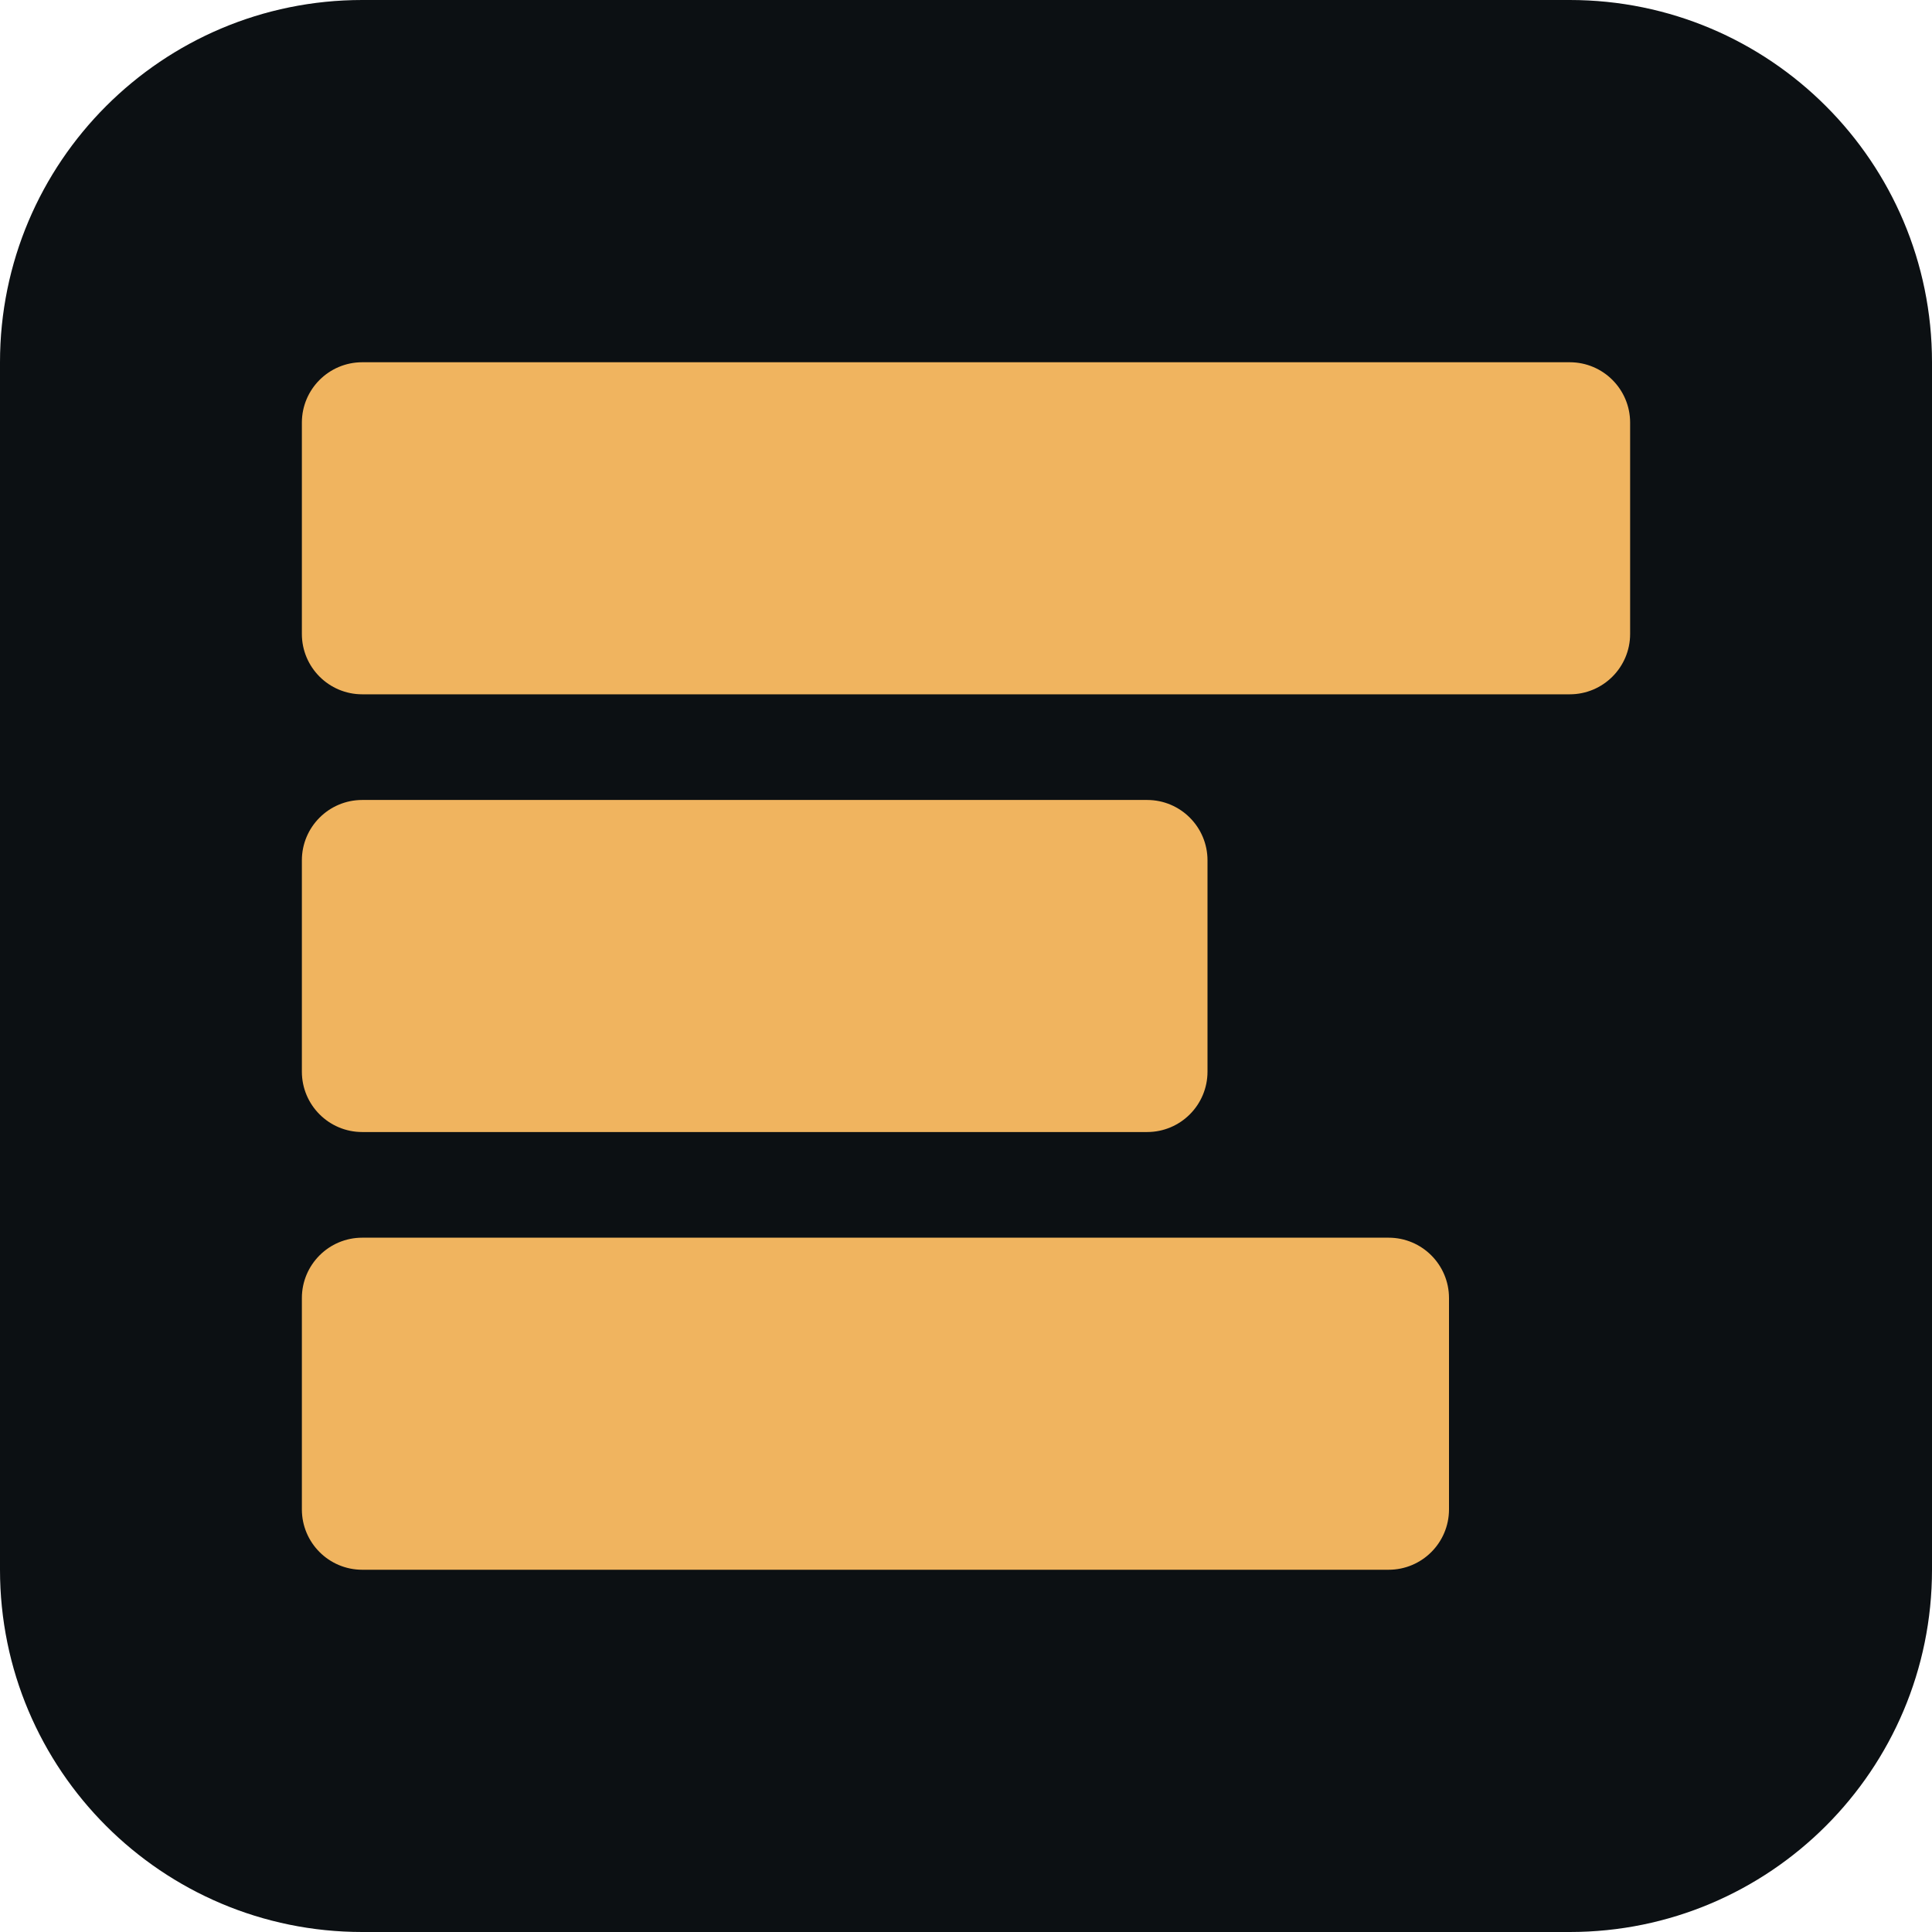
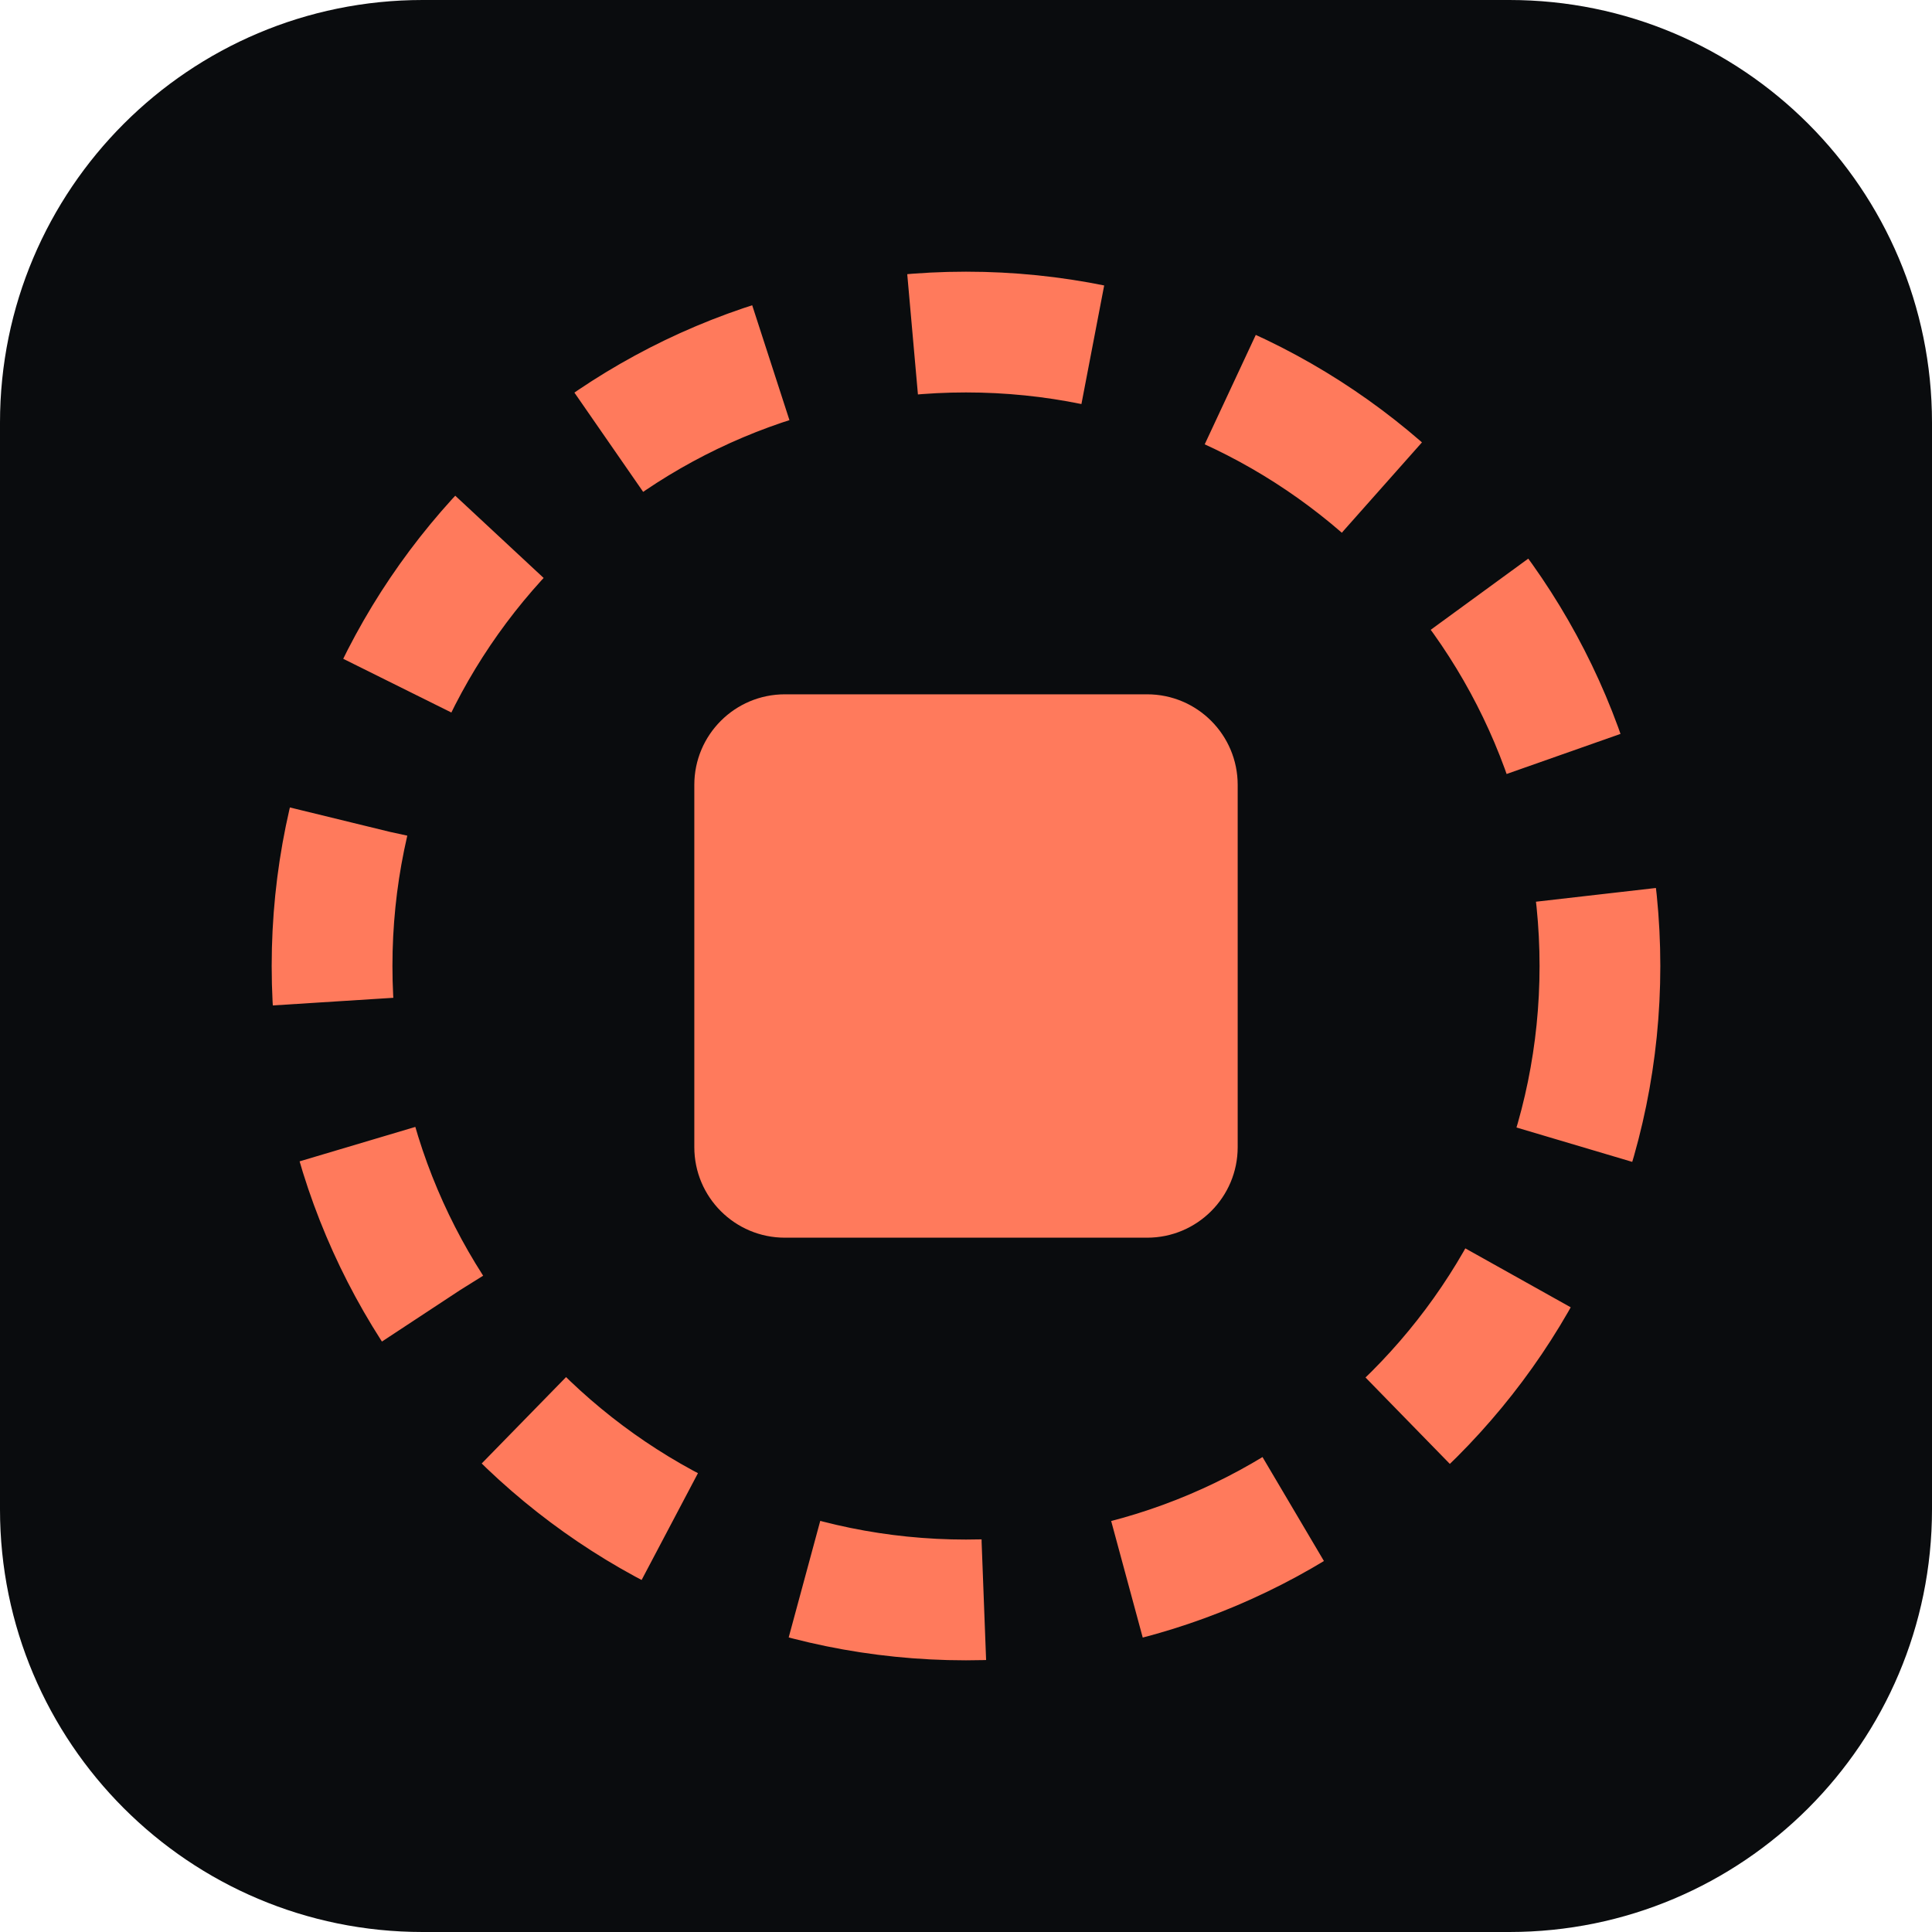
<svg xmlns="http://www.w3.org/2000/svg" viewBox="0 0 32 32" width="32" height="32">
-   <rect width="32" height="32" rx="6" fill="#0c1013" />
-   <rect x="5" y="6" width="22" height="5.5" rx="1" fill="#f0b45f" />
-   <rect x="5" y="13.25" width="15" height="5.5" rx="1" fill="#f0b45f" />
-   <rect x="5" y="20.5" width="19" height="5.5" rx="1" fill="#f0b45f" />
+   <rect width="32" height="32" rx="7" fill="#0a0c0e" />
+   <circle cx="16" cy="16" r="10.5" fill="none" stroke="#ff7a5c" stroke-width="2" stroke-dasharray="3 2.4" />
+   <rect x="11.5" y="11.5" width="9" height="9" rx="1.5" fill="#ff7a5c" />
</svg>
